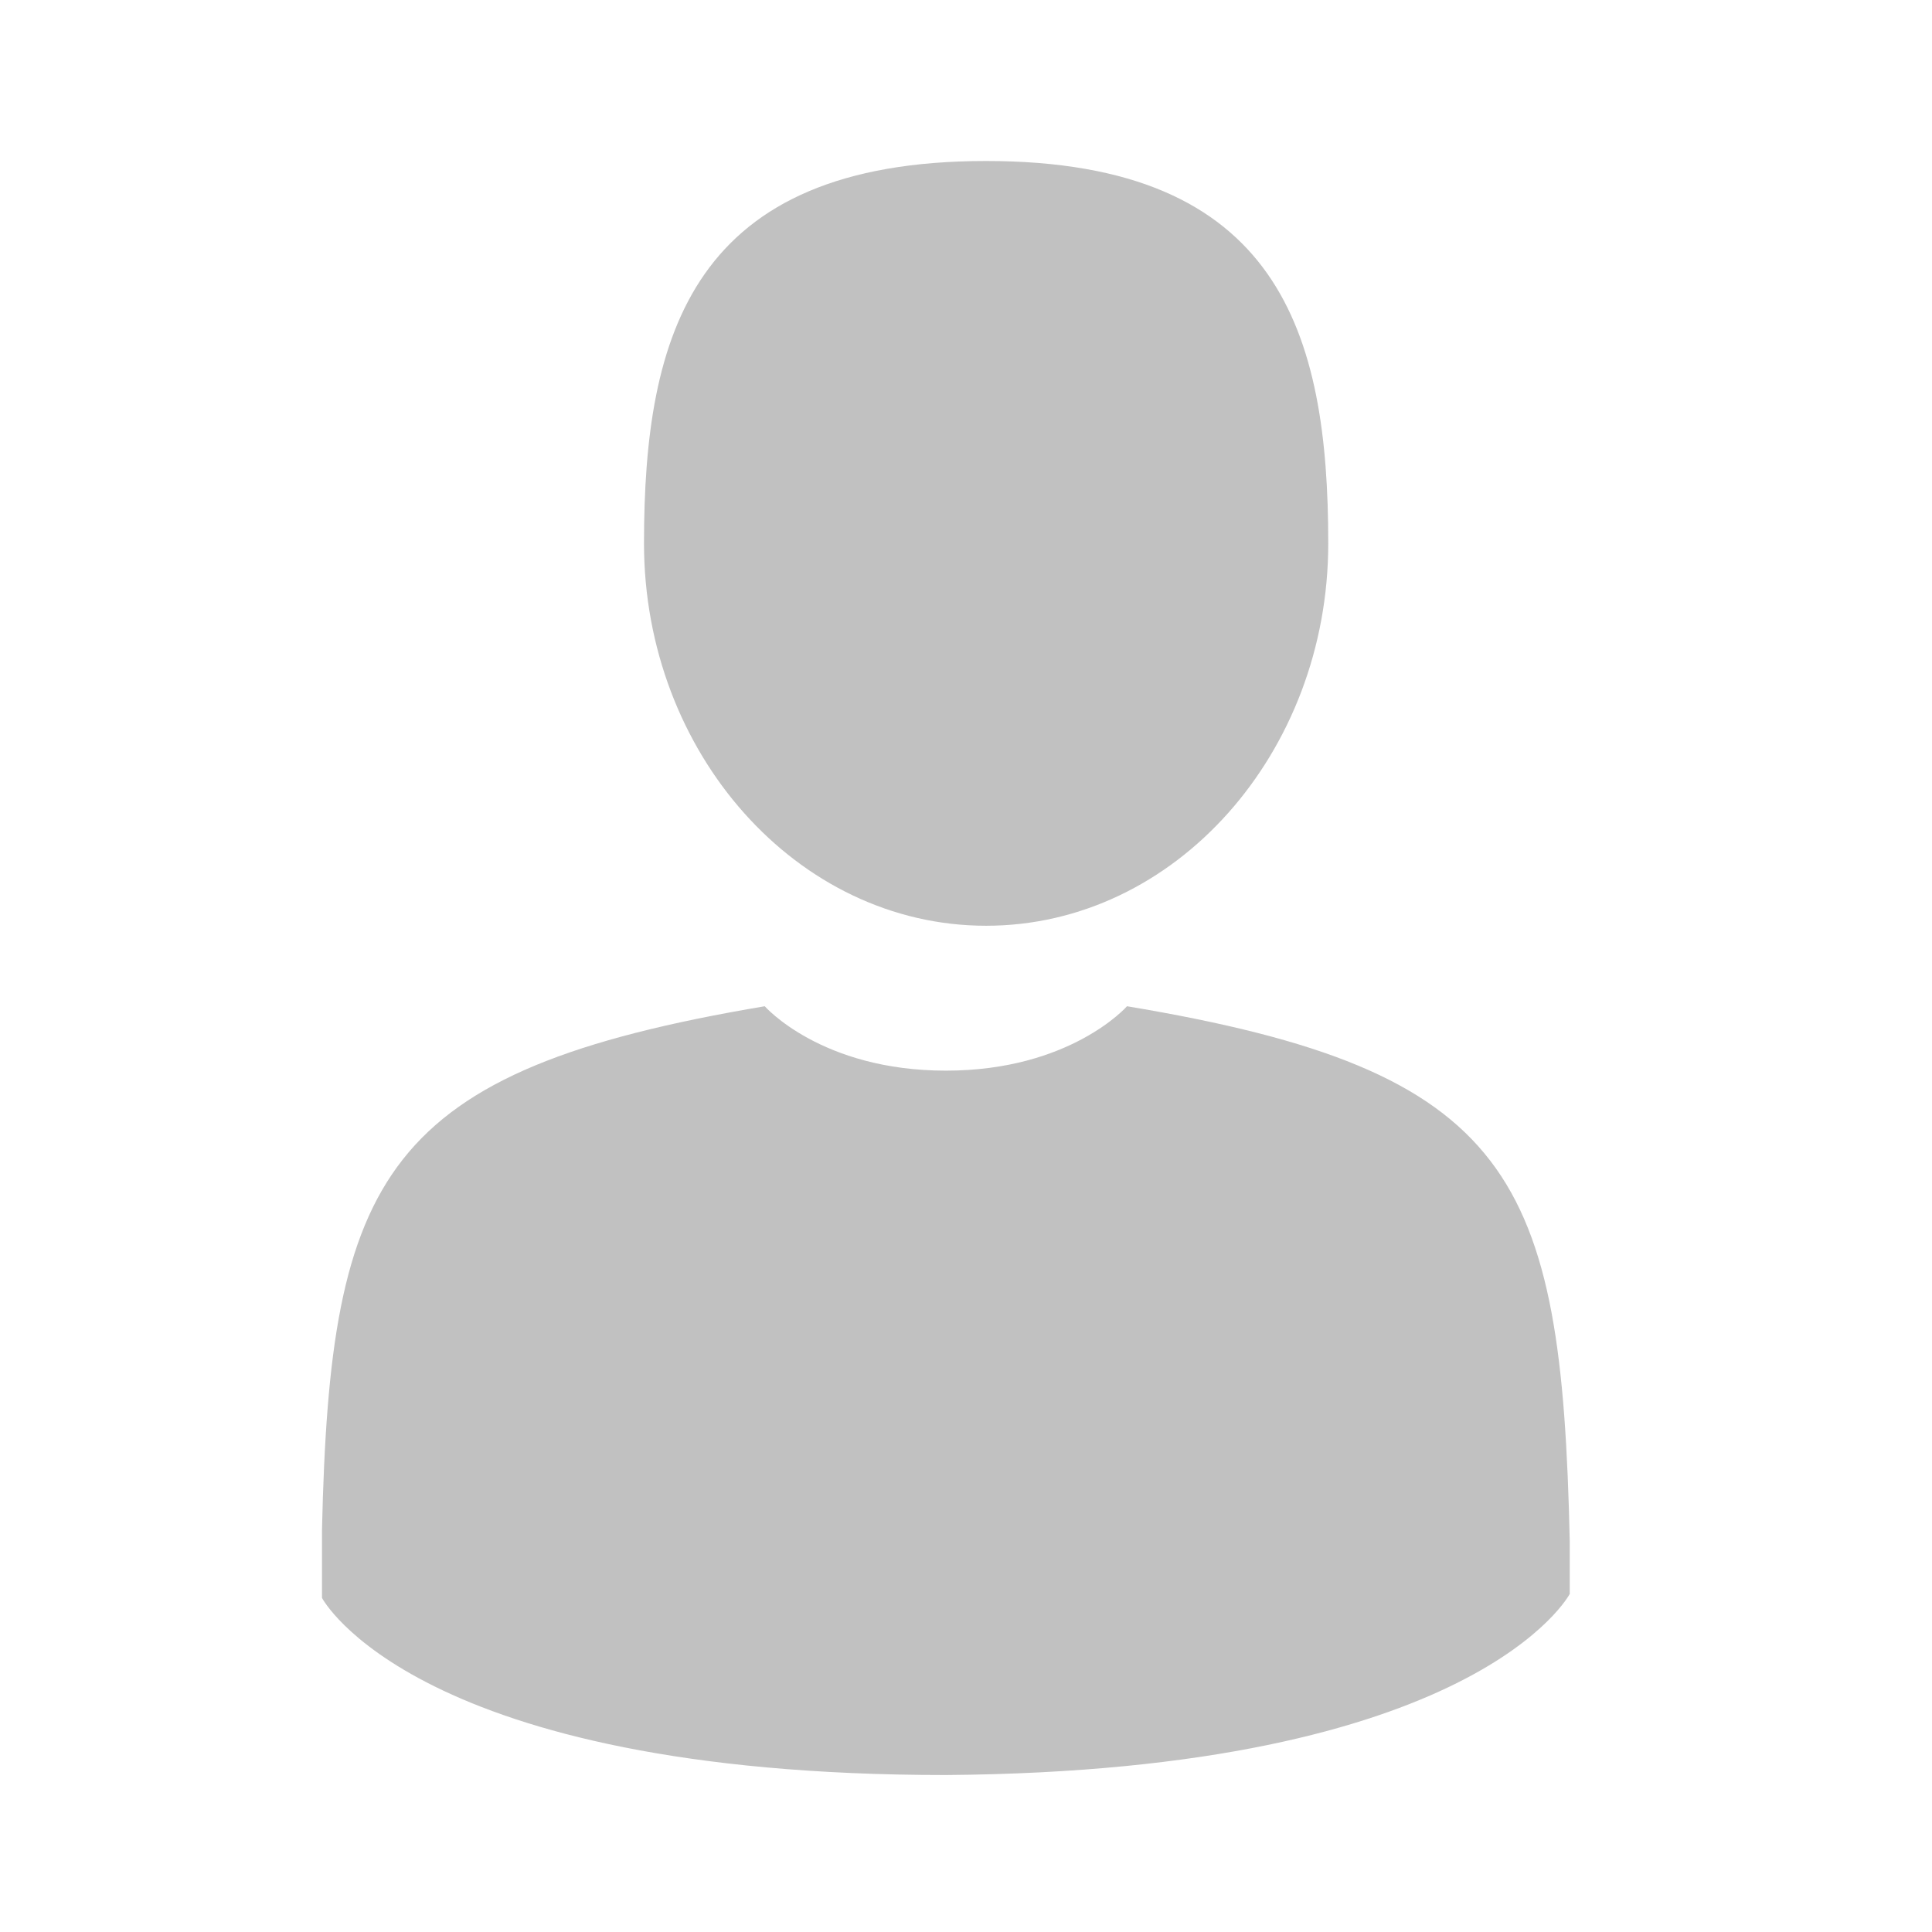
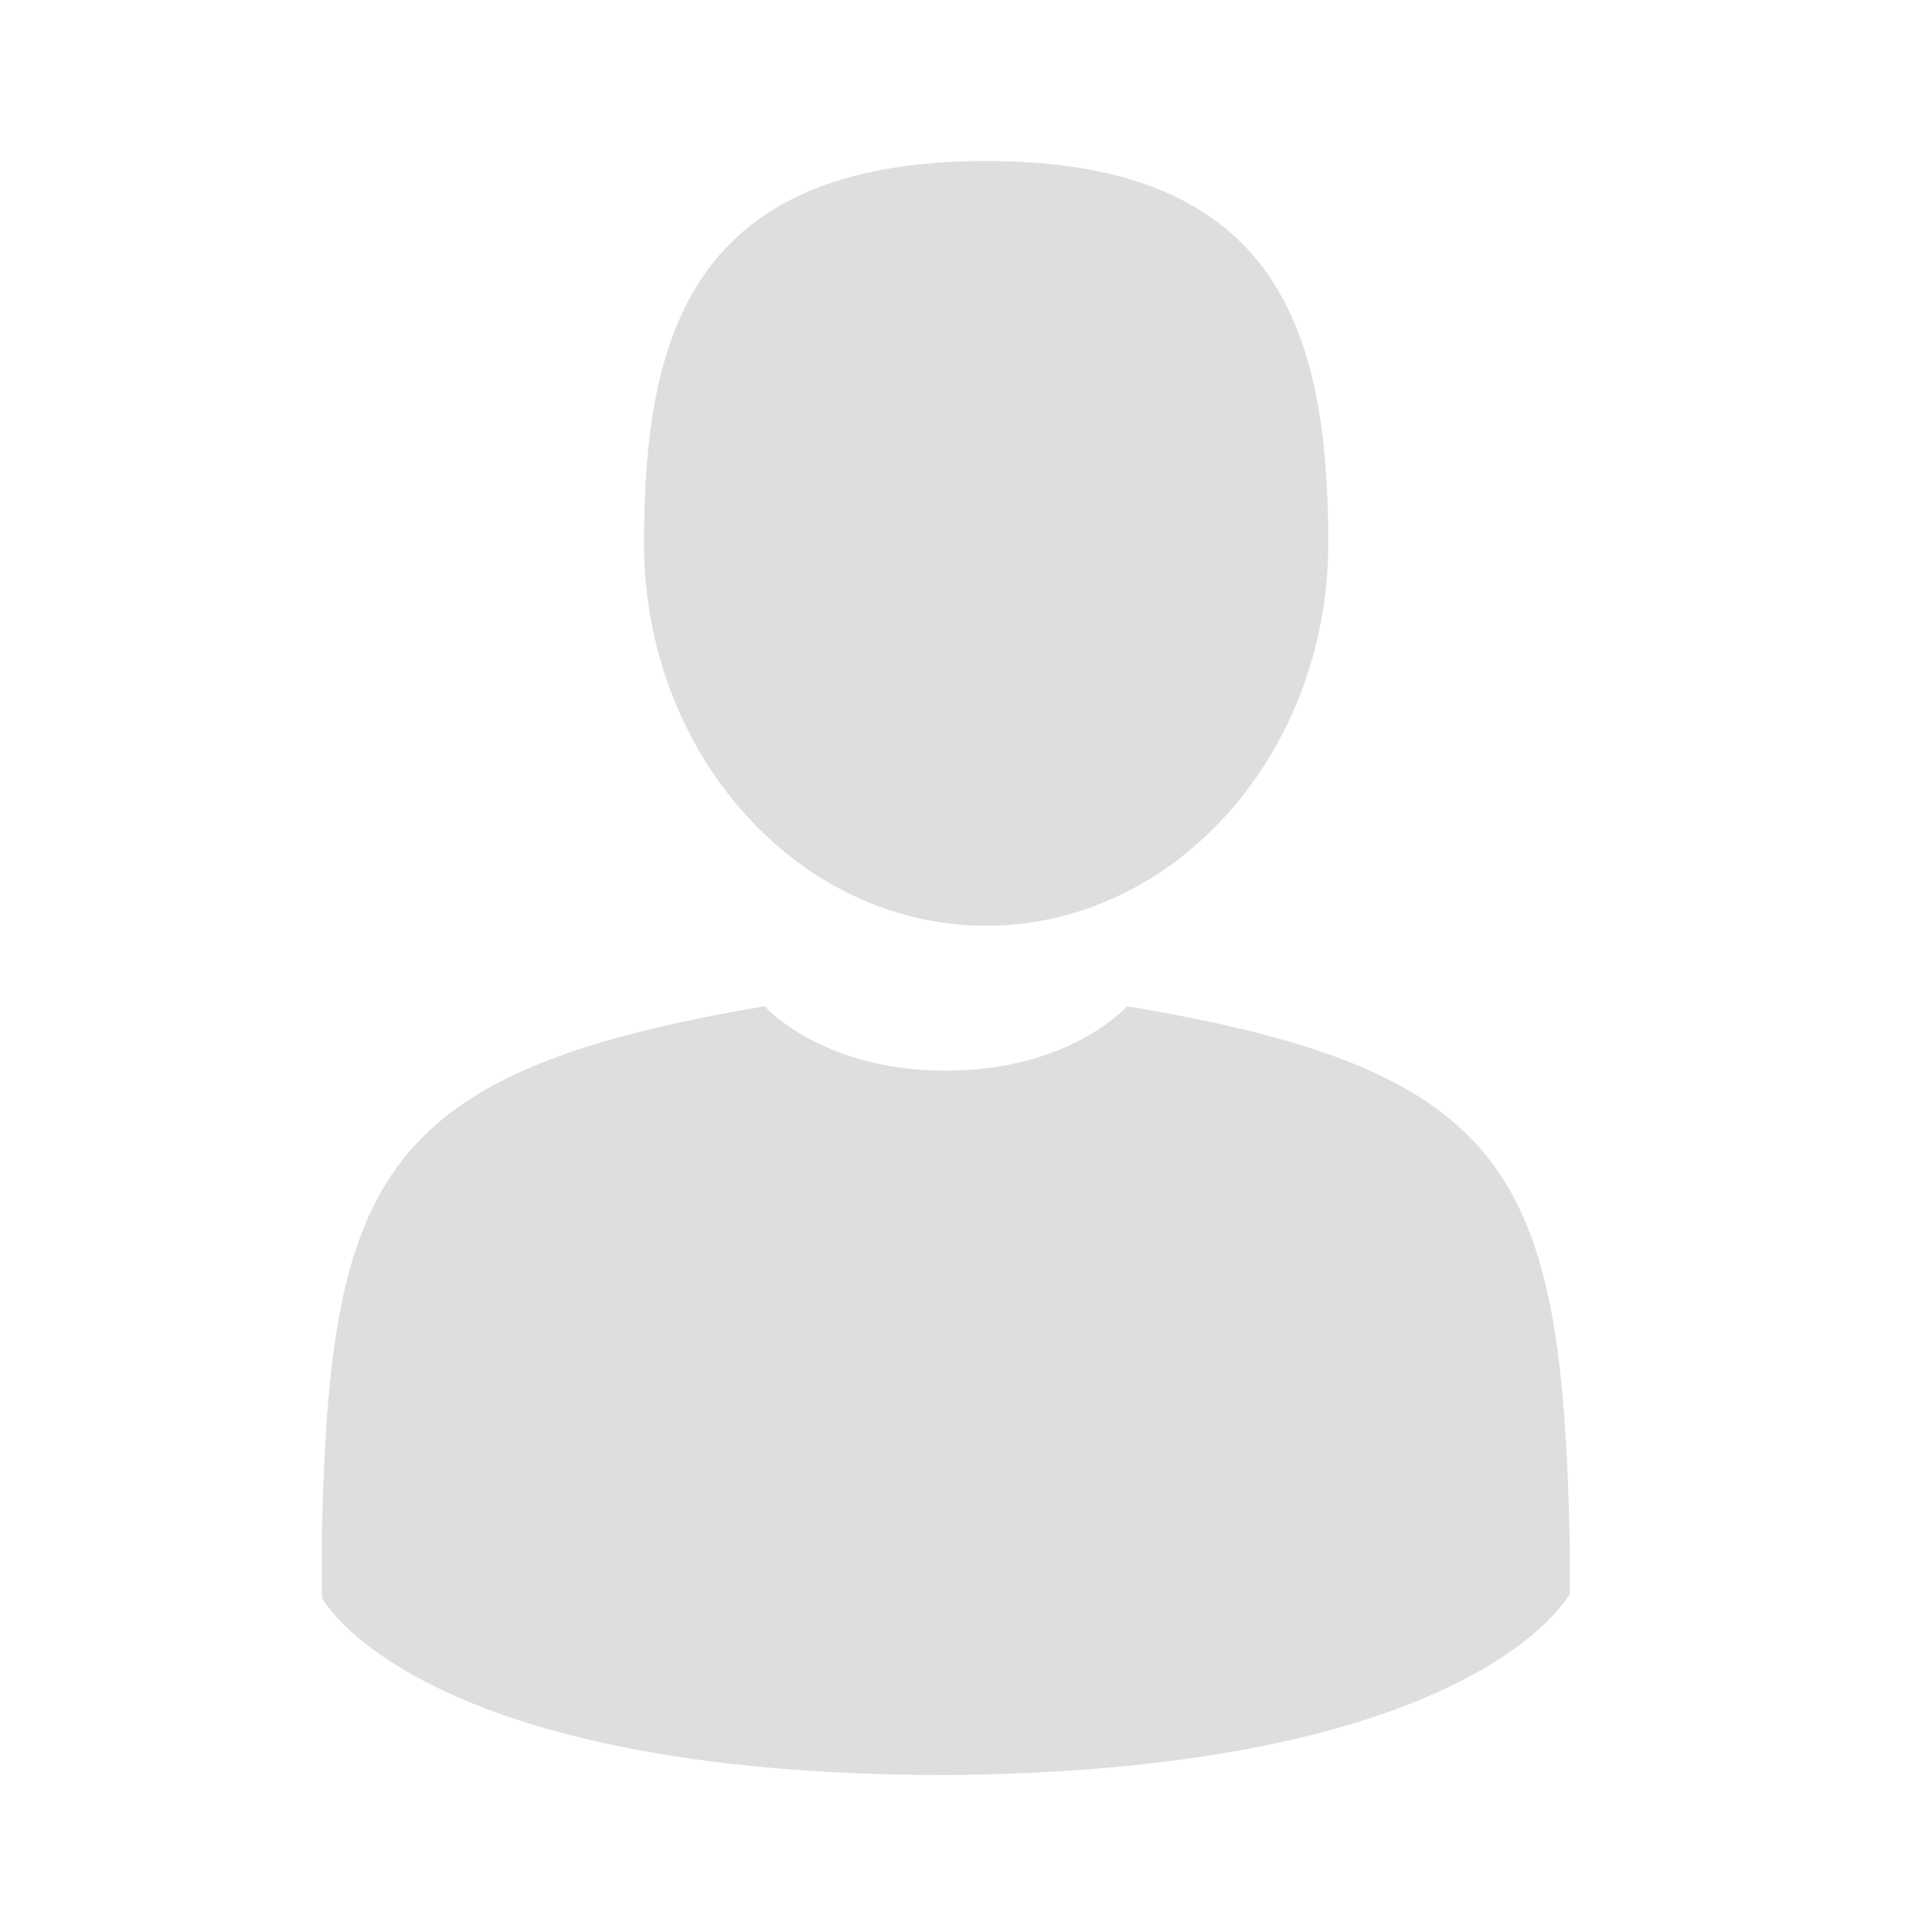
- <svg xmlns="http://www.w3.org/2000/svg" version="1.1" id="Layer_1" x="0px" y="0px" viewBox="0 0 48 48" style="enable-background:new 0 0 48 48;" xml:space="preserve" fill="#C1C1C1">
+ <svg xmlns="http://www.w3.org/2000/svg" version="1.1" id="Layer_1" x="0px" y="0px" viewBox="0 0 48 48" style="enable-background:new 0 0 48 48;" xml:space="preserve" fill="#dedede">
  <path d="M24.5,23c4.7,0,8.5-4.3,8.5-9.5S31.8,4,24.5,4S16,8.3,16,13.5S19.8,23,24.5,23z M8,39.5C8,38.5,8,39.2,8,39.5z   M39,39.5C39,39.3,39,38.5,39,39.5z M39,38.3c-0.2-9.1-1.4-11.7-11-13.3c0,0-1.4,1.6-4.5,1.6S19,25,19,25C9.5,26.6,8.2,29.2,8,38  c0,0.7,0,0.8,0,0.7l0,1c0,0,2.3,4.4,15.5,4.4C36.7,44,39,39.6,39,39.6l0-0.7C39,39,39,38.9,39,38.3z" />
</svg>
